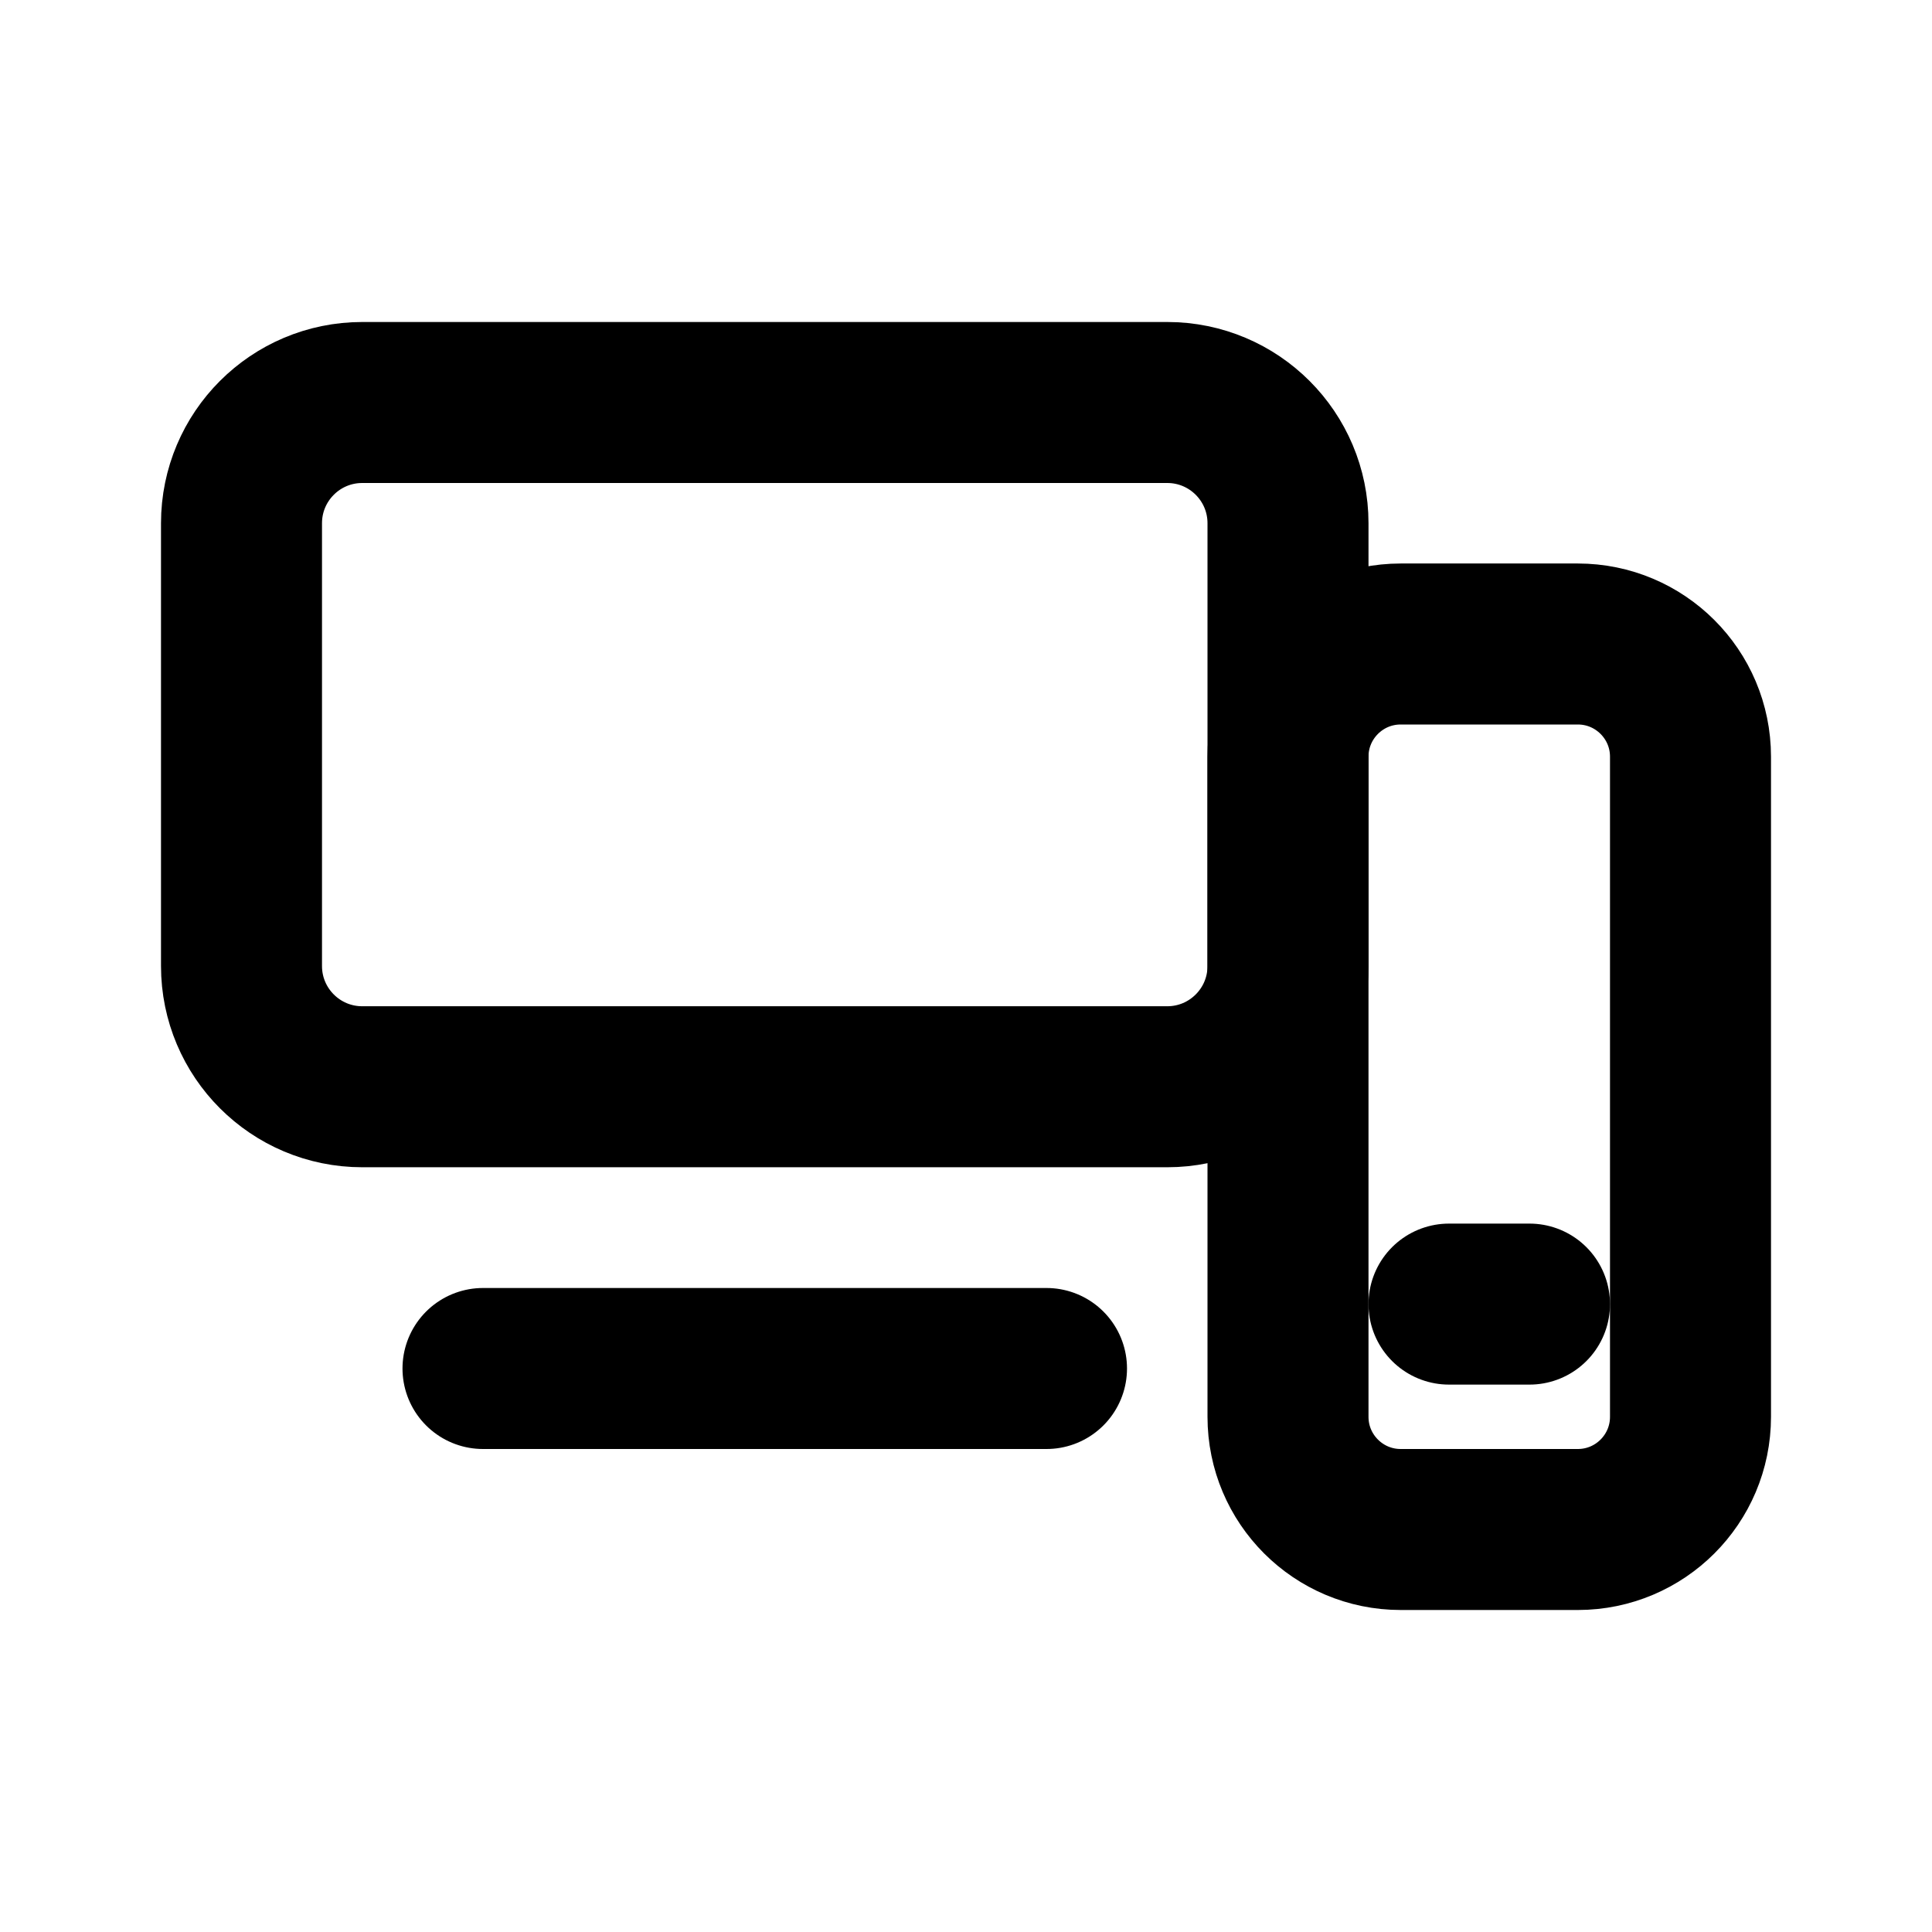
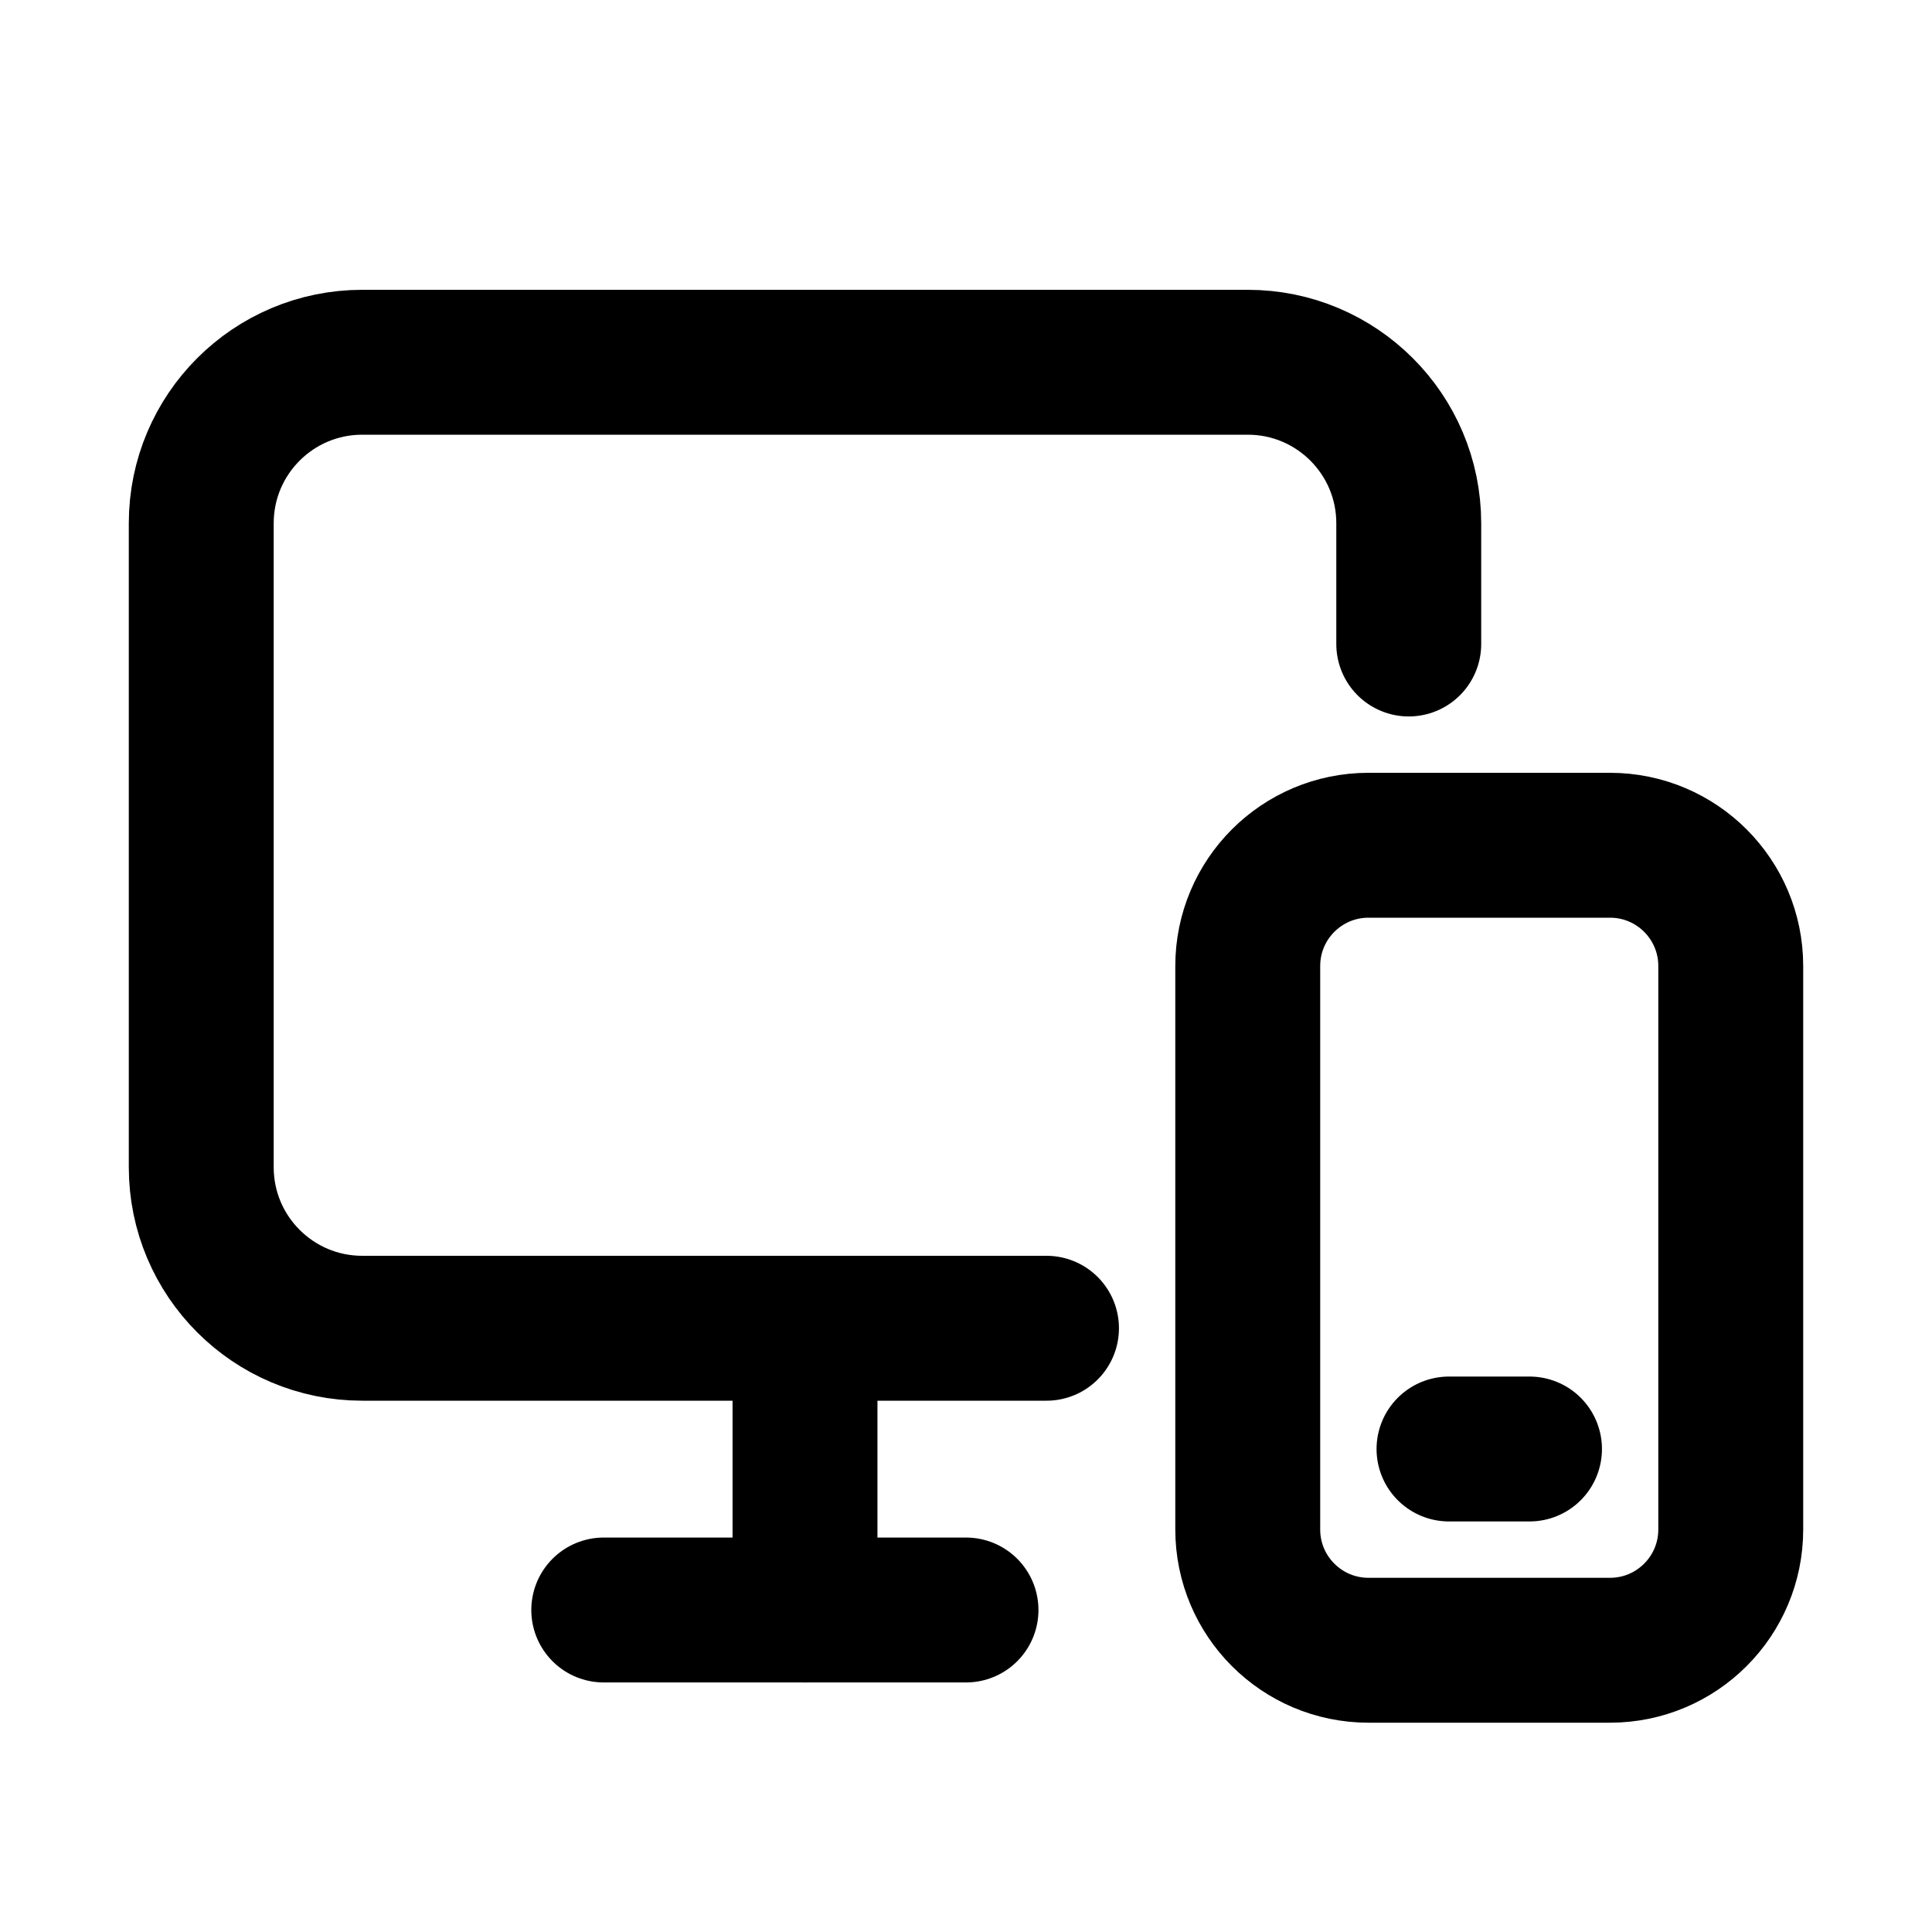
- <svg xmlns="http://www.w3.org/2000/svg" viewBox="0 0 24 24">
-   <rect x="3" y="5" width="13" height="8.5" rx="1.5" fill="none" stroke="black" stroke-width="2" stroke-linecap="round" stroke-linejoin="round" />
-   <path d="M6 17h7" fill="none" stroke="black" stroke-width="2" stroke-linecap="round" stroke-linejoin="round" />
-   <rect x="16" y="8" width="5" height="11" rx="1.4" fill="none" stroke="black" stroke-width="2" stroke-linecap="round" stroke-linejoin="round" />
-   <path d="M18 16.2h1" fill="none" stroke="black" stroke-width="2" stroke-linecap="round" stroke-linejoin="round" />
+ <svg xmlns="http://www.w3.org/2000/svg" viewBox="0 0 24 24" fill="none" stroke="#000000" stroke-width="1.8" stroke-linecap="round" stroke-linejoin="round">
+   <path d="M13 16.5H4.5a2 2 0 0 1-2-2v-8a2 2 0 0 1 2-2h11a2 2 0 0 1 2 2v1.5" />
+   <path d="M7.5 20h4.5" />
+   <path d="M10 16.5V20" />
+   <rect x="15.5" y="10.5" width="6" height="10" rx="1.5" />
+   <path d="M18 18h1" />
</svg>
